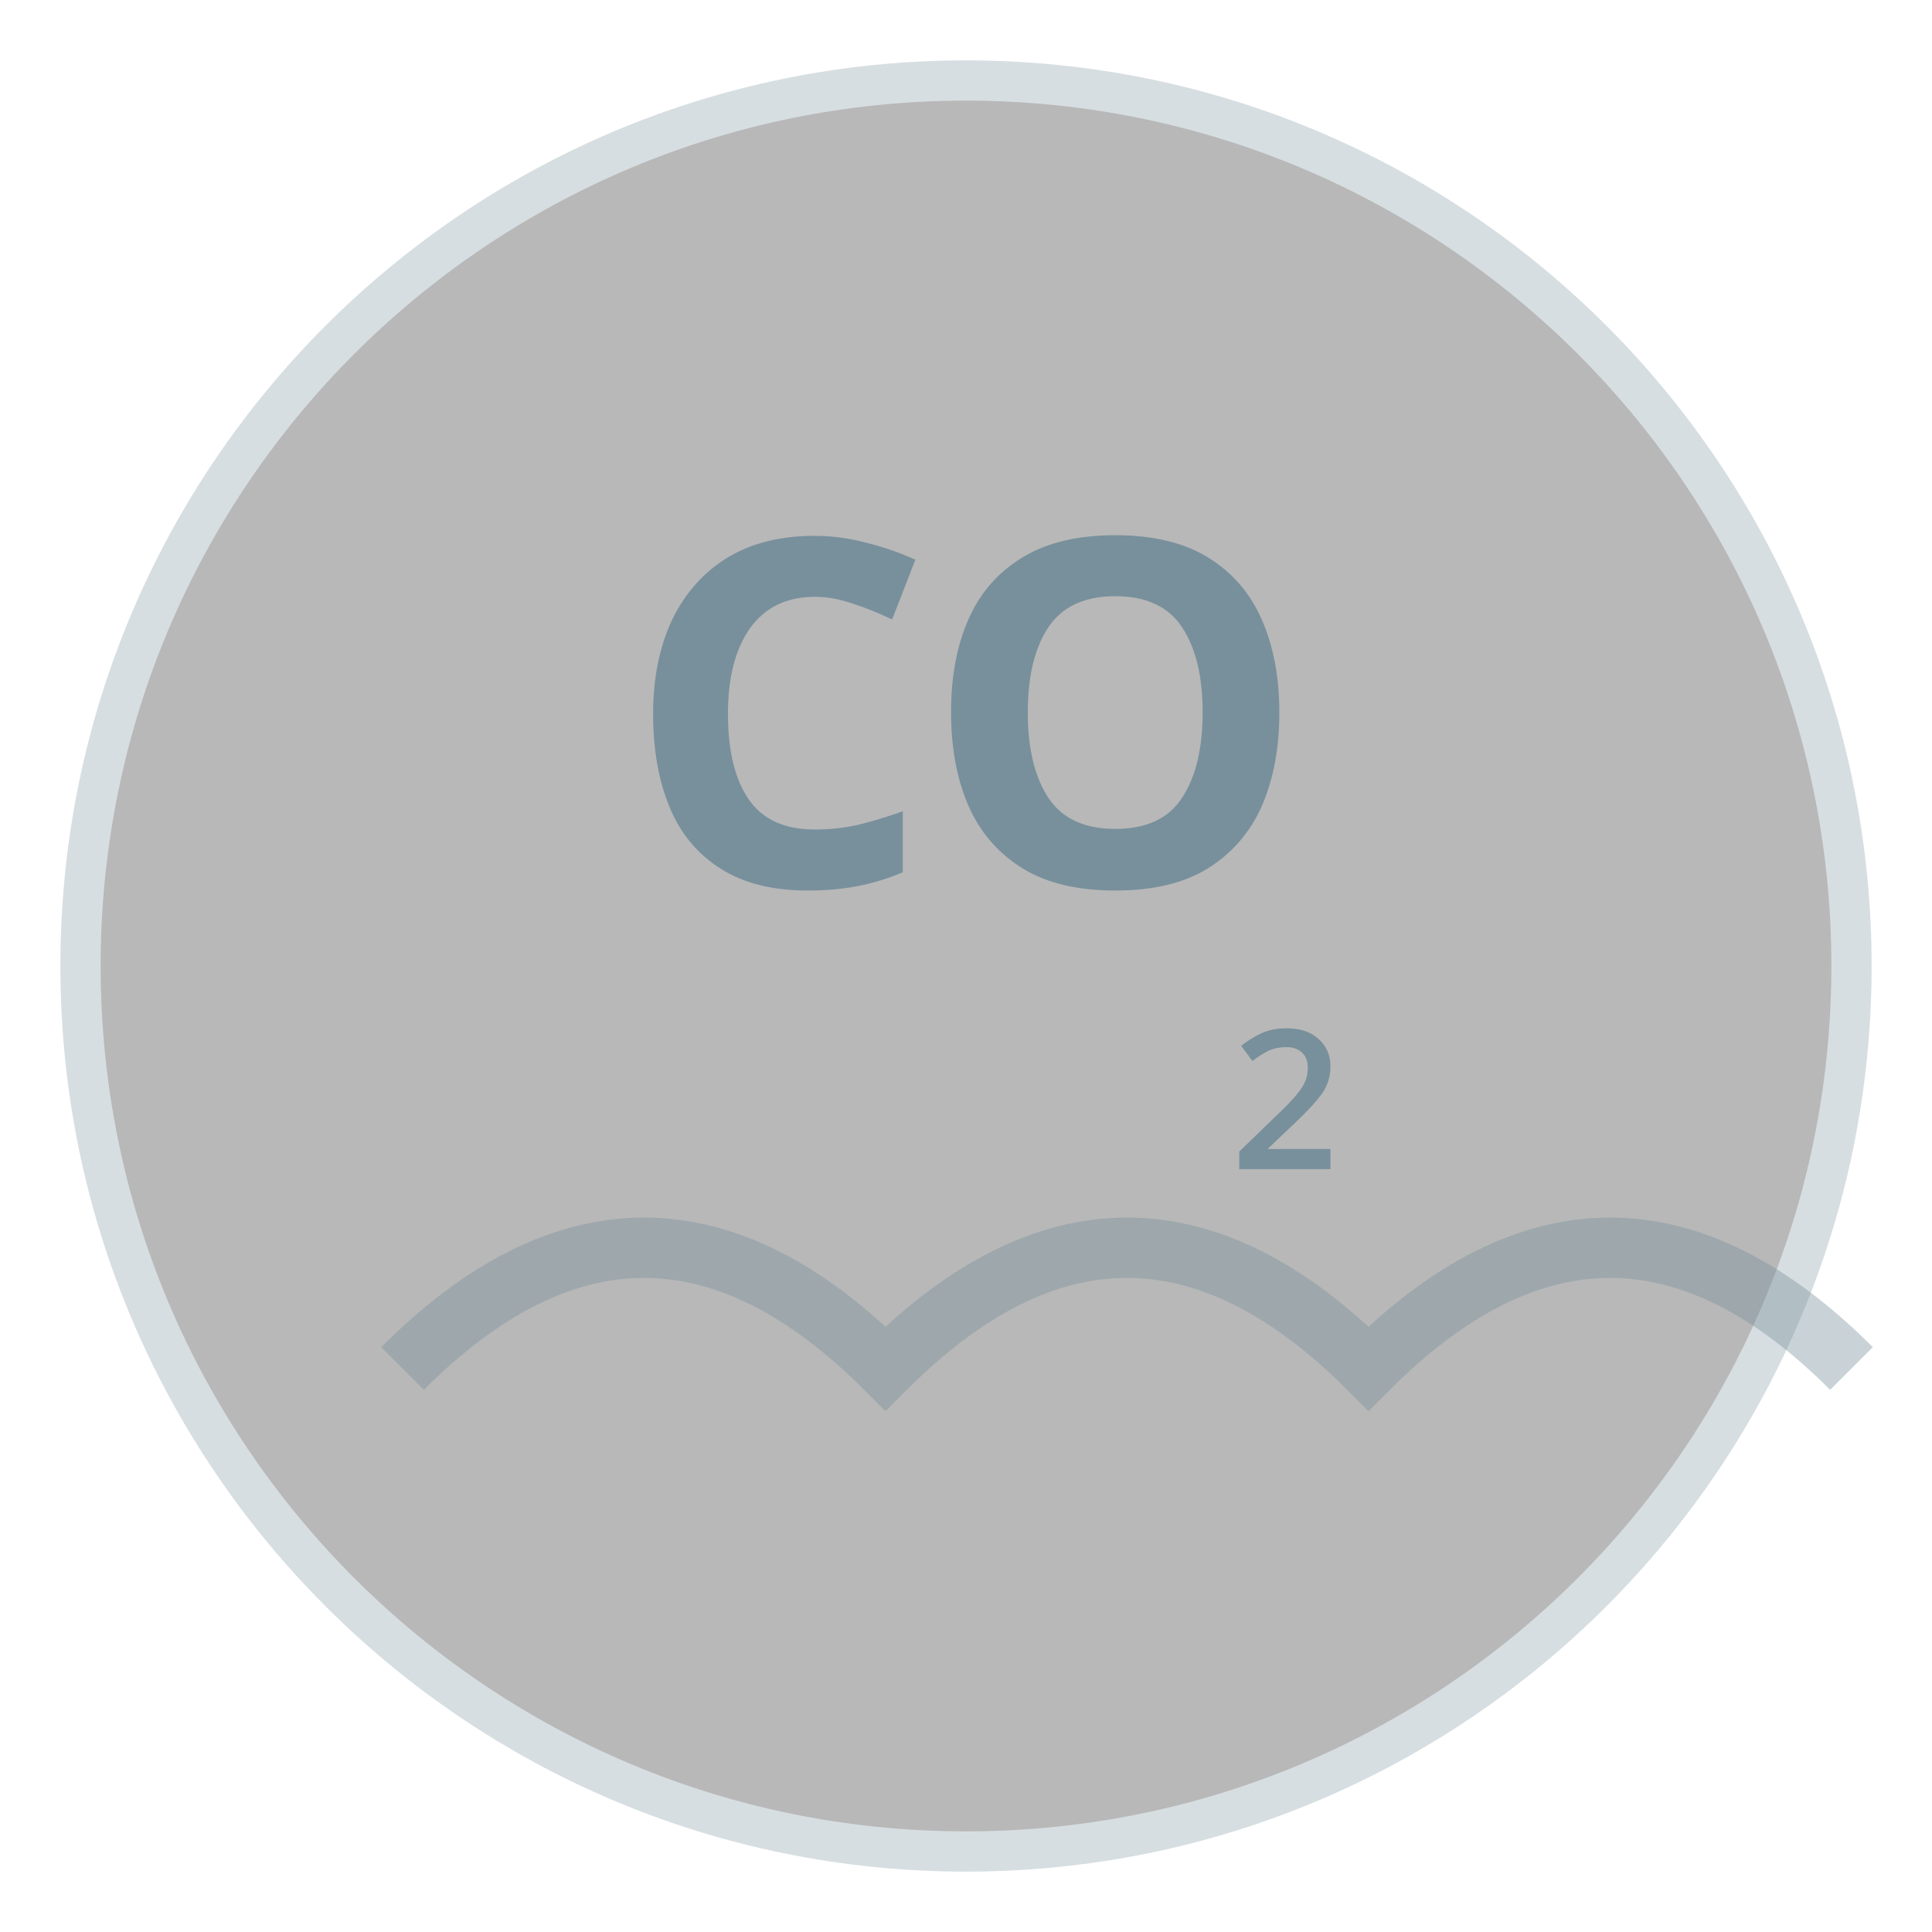
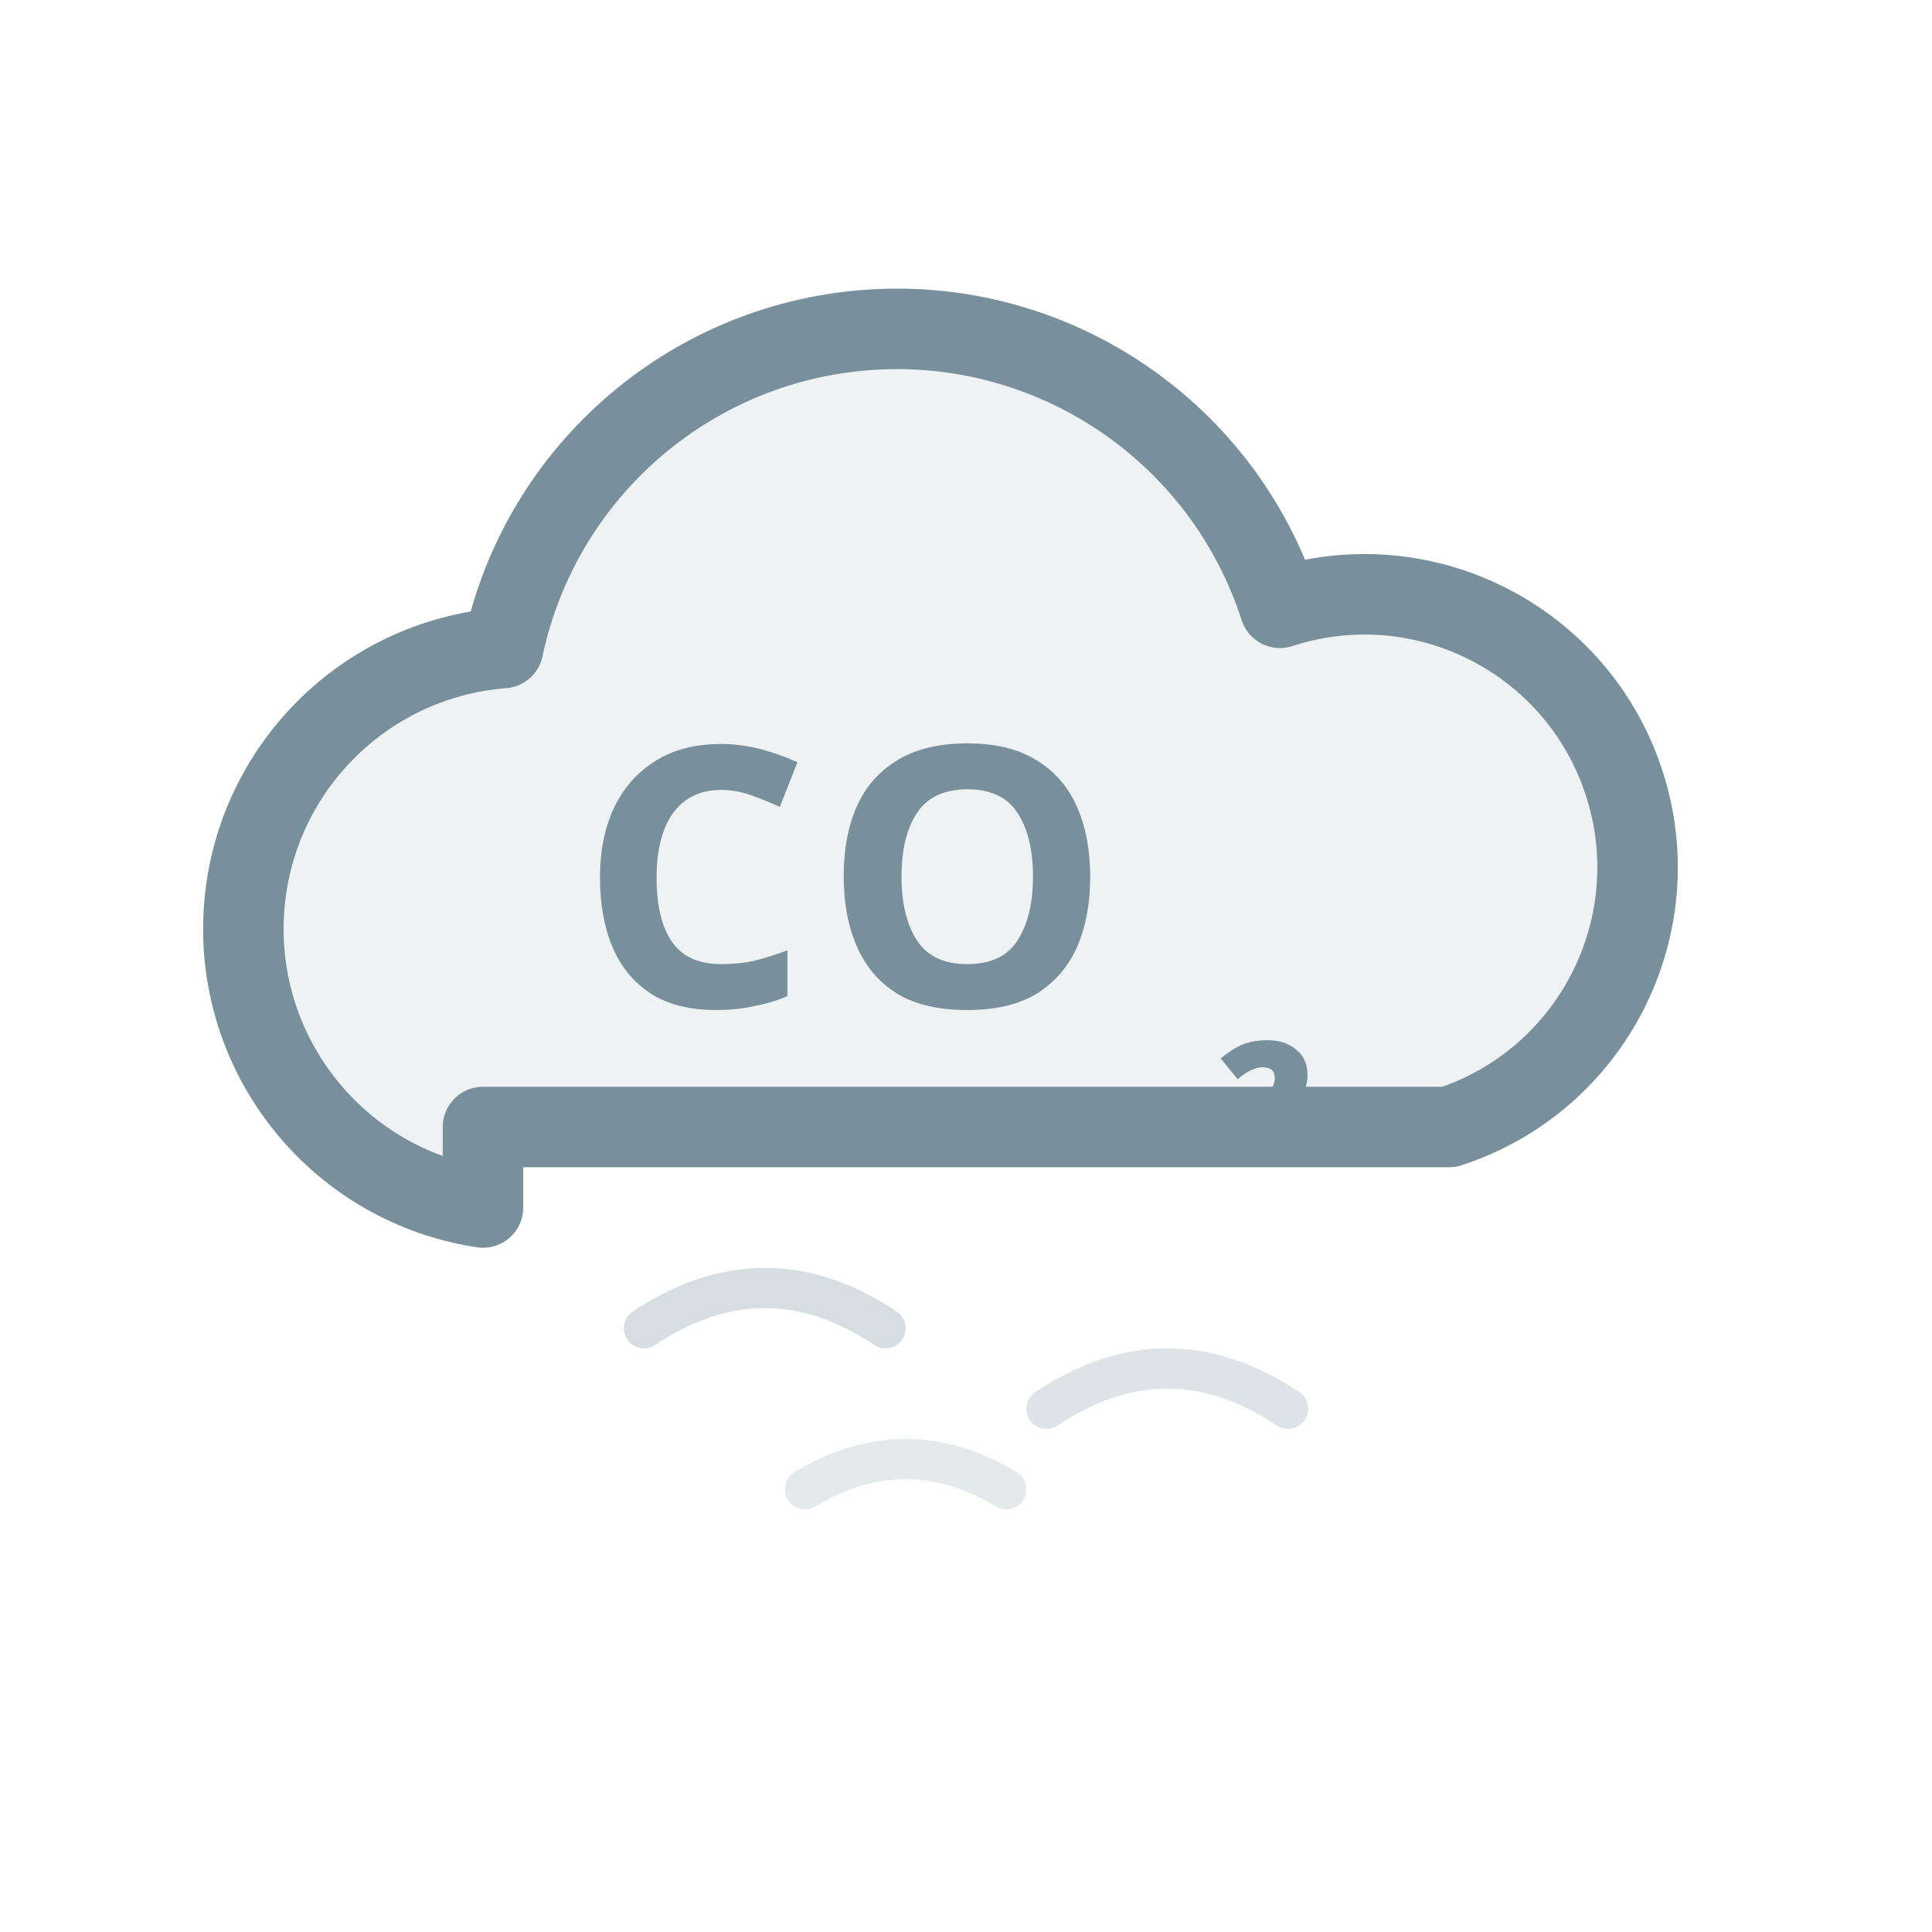
- <svg xmlns="http://www.w3.org/2000/svg" viewBox="0 0 48 48">
-   <circle cx="24" cy="24" r="22" fill="#111111" stroke="#78909C" stroke-width="1" opacity="0.3" />
-   <text x="24" y="22" font-family="sans-serif" font-size="12" font-weight="bold" fill="#78909C" text-anchor="middle">CO</text>
-   <text x="32" y="28" font-family="sans-serif" font-size="8" fill="#78909C" text-anchor="middle">₂</text>
-   <path d="M 10 34 Q 16 28 22 34 Q 28 28 34 34 Q 40 28 46 34" stroke="#78909C" stroke-width="1.5" fill="none" opacity="0.4" />
+ <svg xmlns="http://www.w3.org/2000/svg" viewBox="0 0 48 48" fill="none">
+   <path d="M12 30a7 7 0 0 1 .5-13.9 10 10 0 0 1 19.3-1A6 6 0 0 1 36 28H12z" stroke="#78909C" stroke-width="2" stroke-linecap="round" stroke-linejoin="round" />
+   <path d="M12 30a7 7 0 0 1 .5-13.9 10 10 0 0 1 19.3-1A6 6 0 0 1 36 28H12z" fill="#78909C" opacity="0.12" />
+   <text x="21" y="25" font-family="'Segoe UI', 'SF Pro Display', system-ui, sans-serif" font-size="9" font-weight="700" fill="#78909C" text-anchor="middle" letter-spacing="0.5">CO</text>
+   <text x="31.5" y="28" font-family="'Segoe UI', 'SF Pro Display', system-ui, sans-serif" font-size="7" font-weight="700" fill="#78909C" text-anchor="middle">₂</text>
+   <path d="M16 33q3-2 6 0" stroke="#78909C" stroke-width="1" stroke-linecap="round" fill="none" opacity="0.3" />
+   <path d="M26 35q3-2 6 0" stroke="#78909C" stroke-width="1" stroke-linecap="round" fill="none" opacity="0.25" />
+   <path d="M20 37q2.5-1.5 5 0" stroke="#78909C" stroke-width="1" stroke-linecap="round" fill="none" opacity="0.2" />
</svg>
